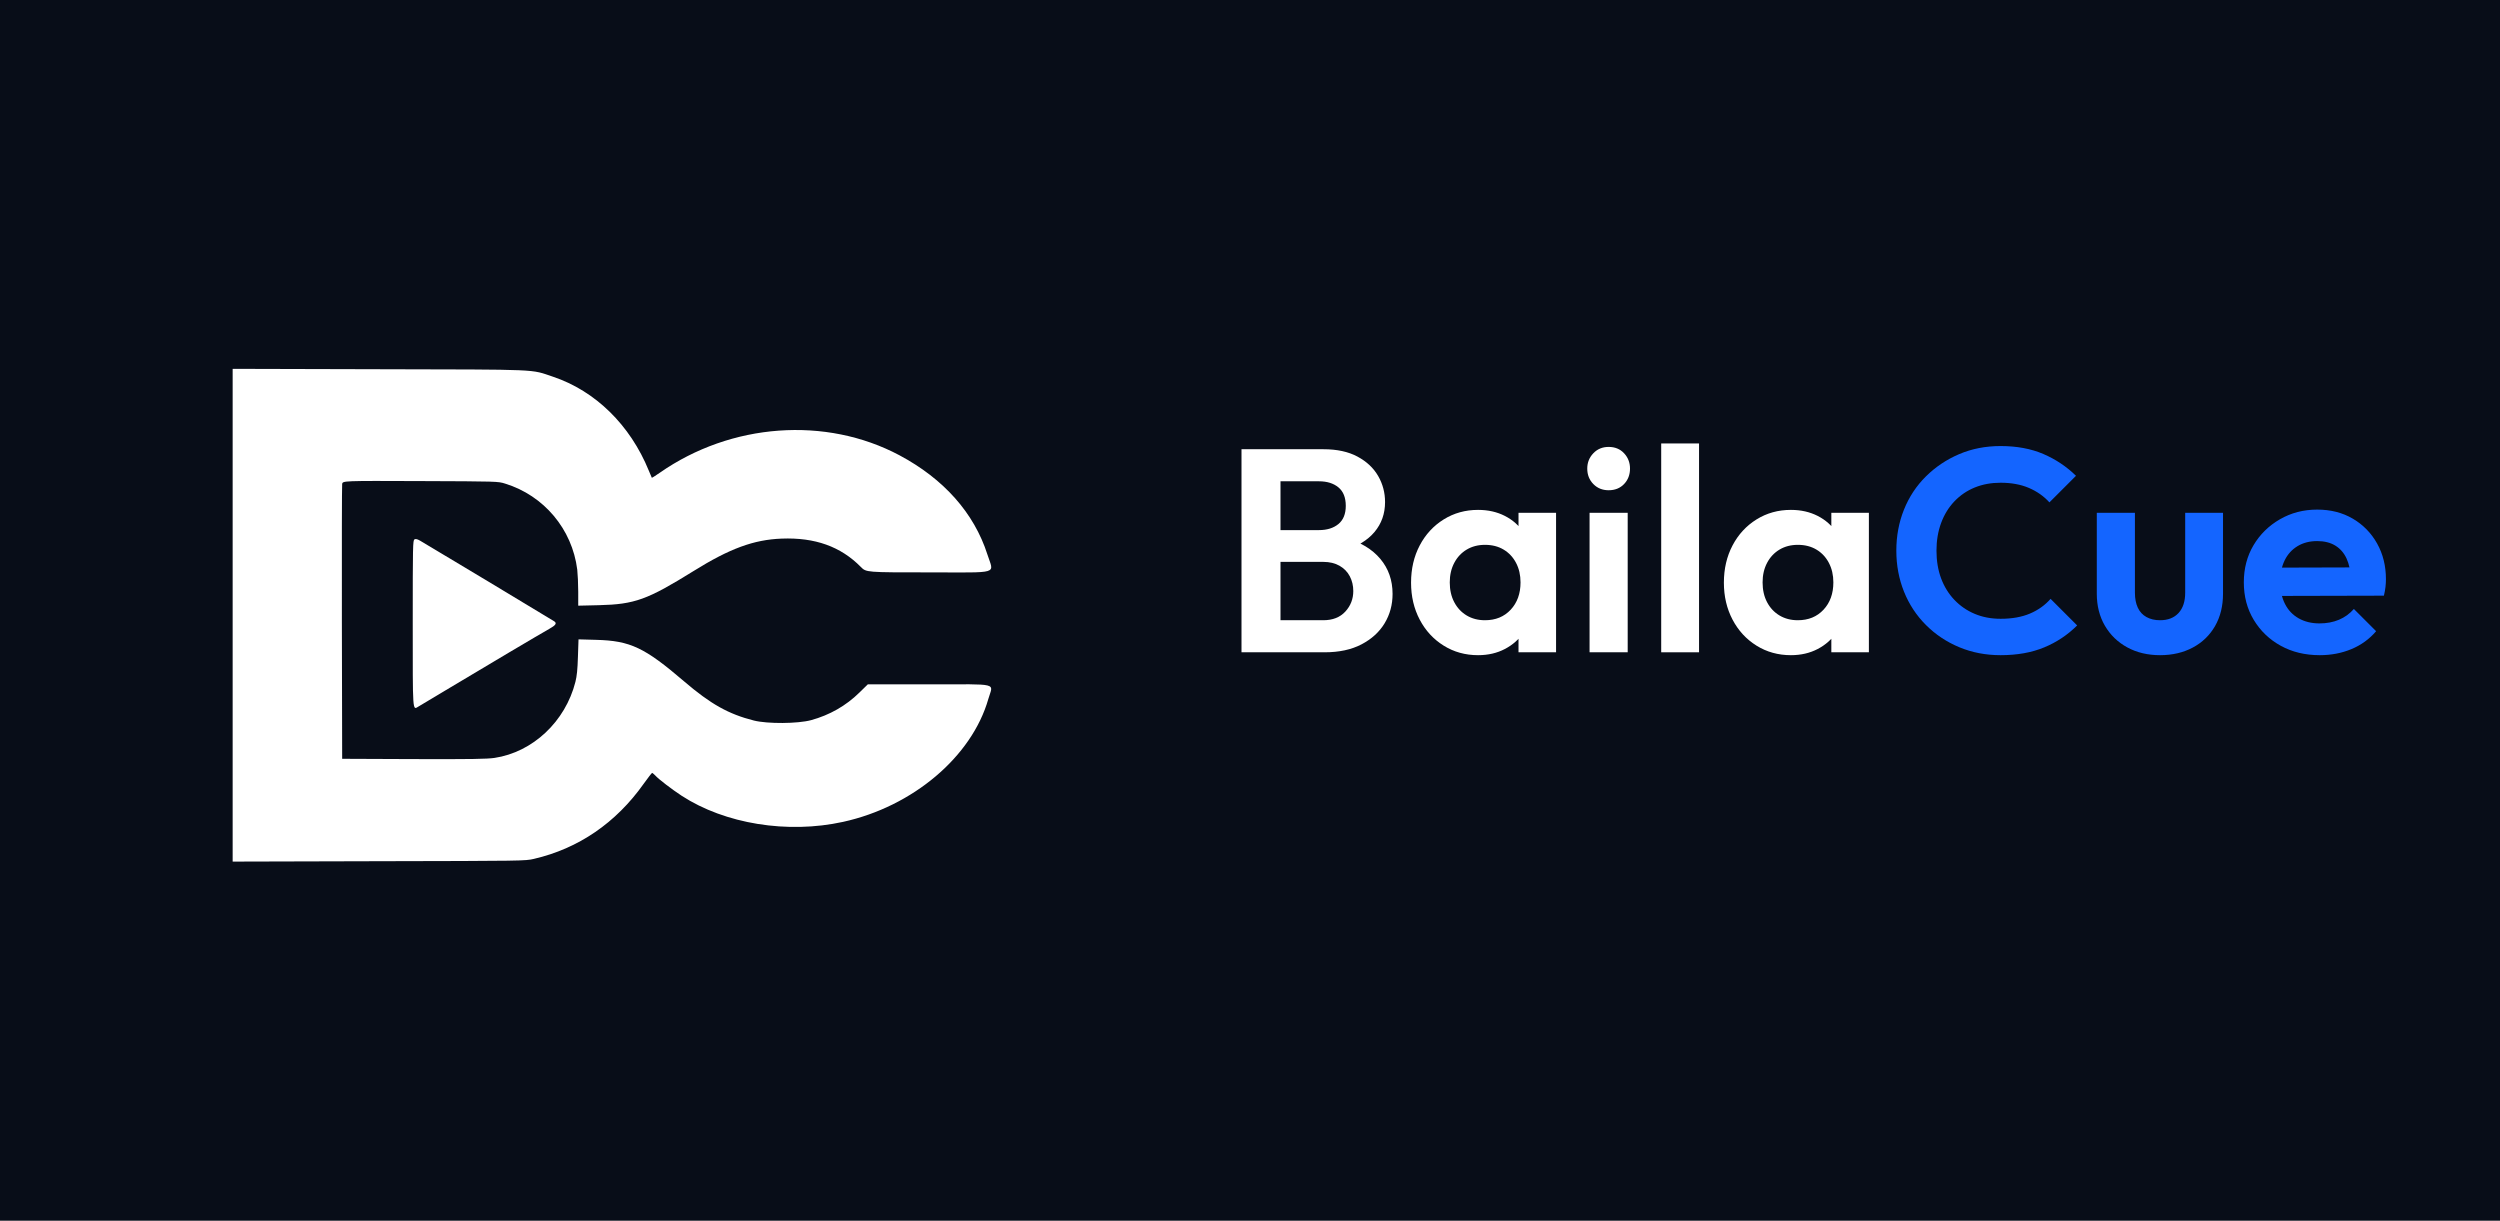
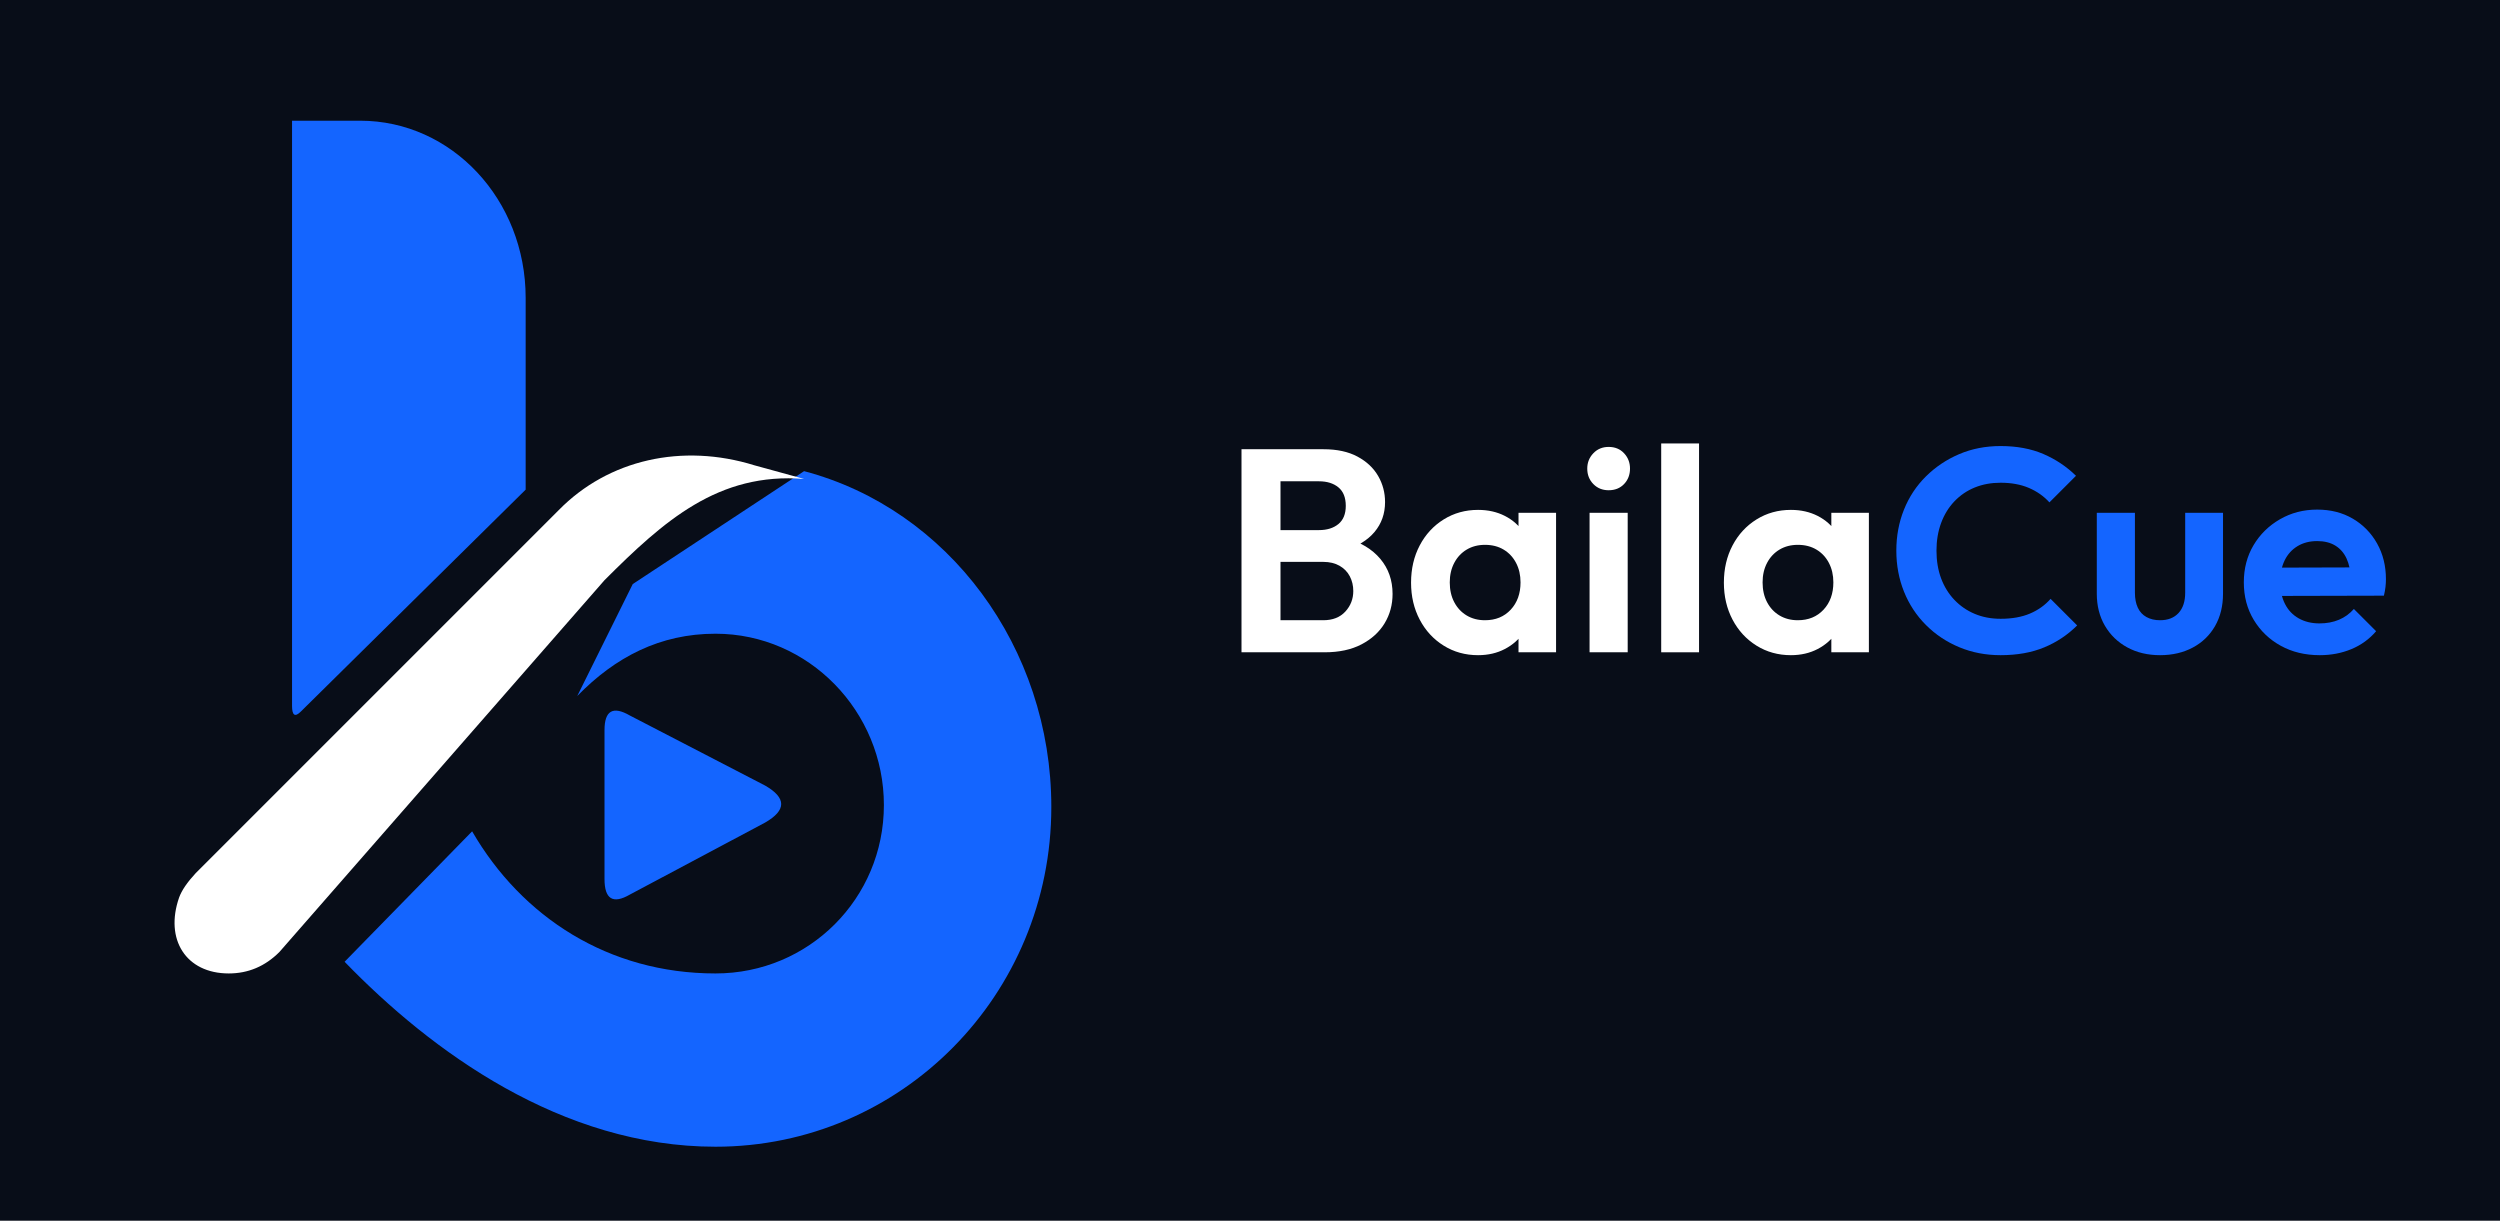
<svg xmlns="http://www.w3.org/2000/svg" width="1024" height="500" viewBox="0 0 1024 500">
  <rect width="1024" height="500" fill="#080D18" />
  <svg x="0" y="0" width="500" height="500" viewBox="0 0 1254 1254">
-     <g transform="translate(0,1254) scale(0.1,-0.1)" fill="#FFFFFF" stroke="none">
-       <path d="M2390 6220 l0 -2531 1503 4 c1482 3 1503 3 1592 24 457 106 842 369 1127 771 44 61 83 112 87 112 4 0 18 -12 32 -26 36 -40 173 -144 272 -209 445 -289 1087 -393 1657 -268 717 157 1324 670 1493 1263 48 169 127 150 -601 150 l-637 0 -86 -84 c-138 -136 -307 -232 -497 -284 -138 -37 -447 -39 -587 -4 -261 66 -445 169 -718 403 -405 347 -552 417 -903 426 l-181 5 -6 -178 c-4 -132 -11 -200 -26 -259 -103 -407 -438 -722 -832 -781 -79 -11 -231 -14 -830 -12 l-734 3 -3 1395 c-1 767 0 1410 3 1428 6 33 6 33 803 30 797 -3 797 -3 871 -26 399 -123 689 -468 741 -884 5 -46 10 -147 10 -226 l0 -144 213 5 c368 9 497 56 972 351 371 231 618 322 905 333 342 13 606 -81 813 -291 55 -56 55 -56 701 -56 741 0 665 -24 599 185 -136 424 -447 775 -903 1018 -757 403 -1730 332 -2463 -180 -43 -30 -80 -53 -81 -51 -1 2 -15 35 -31 73 -191 469 -549 819 -984 965 -236 79 -104 73 -1788 77 l-1503 4 0 -2531z" />
-       <path d="M4258 6999 c-17 -9 -18 -61 -18 -858 0 -937 -3 -896 59 -859 14 8 161 96 326 195 343 206 932 555 1018 603 66 37 80 57 51 77 -20 14 -1309 789 -1379 829 -30 17 -45 20 -57 13z" />
+     <g>
+       <path fill="#1465FF" data-tone="blue" d="M300 124H370C464 124 540 205 540 306V503L309 731Q300 740 300 725Z" />
+       <path fill="#1465FF" data-tone="blue" d="M826 484C974 523 1080 665 1080 829C1080 1022 926 1178 735 1178C577 1178 443 1080 354 988L485 854C536 942 625 1000 735 1000C831 1000 908 923 908 827C908 731 831 651 735 651C678 651 632 675 593 715L650 600Z" />
+       <path fill="#FFFFFF" data-tone="ink" d="M235 1000C191 1000 169 965 184 922Q188 911 201 897L574 524C625 472 701 455 775 478L826 492C738 485 682 535 621 596L287 978Q265 1000 235 1000Z" />
+       <path fill="#1465FF" data-tone="blue" d="M621 750Q621 720 647 735L786 807Q819 826 786 845L647 919Q621 934 621 903Z" />
    </g>
  </svg>
  <svg x="500" y="180" width="480" height="90" viewBox="0 -723 4057 733">
    <path fill="#FFFFFF" d="M172 0V-111H355Q404 -111 431.5 -141.0Q459 -171 459 -212Q459 -240 447.0 -263.0Q435 -286 411.5 -299.5Q388 -313 355 -313H172V-423H340Q382 -423 407.5 -444.0Q433 -465 433 -507Q433 -550 407.5 -571.0Q382 -592 340 -592H172V-703H356Q426 -703 473.5 -677.5Q521 -652 545.0 -610.5Q569 -569 569 -520Q569 -460 532.5 -416.5Q496 -373 426 -352L432 -396Q510 -374 552.5 -323.5Q595 -273 595 -202Q595 -146 567.5 -100.5Q540 -55 487.5 -27.5Q435 0 360 0ZM72 0V-703H207V0Z" />
    <path fill="#FFFFFF" d="M891 10Q825 10 772.0 -23.0Q719 -56 689.0 -113.0Q659 -170 659 -241Q659 -313 689.0 -370.0Q719 -427 772.0 -460.0Q825 -493 891 -493Q943 -493 984.0 -472.0Q1025 -451 1049.5 -413.5Q1074 -376 1076 -329V-155Q1074 -107 1049.5 -70.0Q1025 -33 984.0 -11.5Q943 10 891 10ZM915 -111Q970 -111 1004.0 -147.5Q1038 -184 1038 -242Q1038 -280 1022.5 -309.5Q1007 -339 979.5 -355.5Q952 -372 915 -372Q879 -372 851.5 -355.5Q824 -339 808.5 -309.5Q793 -280 793 -242Q793 -203 808.5 -173.5Q824 -144 851.5 -127.5Q879 -111 915 -111ZM1031 0V-130L1052 -248L1031 -364V-483H1161V0Z" />
    <path fill="#FFFFFF" d="M1277 0V-483H1409V0ZM1343 -561Q1311 -561 1290.0 -582.5Q1269 -604 1269 -636Q1269 -667 1290.0 -689.0Q1311 -711 1343 -711Q1376 -711 1396.5 -689.0Q1417 -667 1417 -636Q1417 -604 1396.5 -582.5Q1376 -561 1343 -561Z" />
    <path fill="#FFFFFF" d="M1525 0V-723H1656V0Z" />
    <path fill="#FFFFFF" d="M1974 10Q1908 10 1855.0 -23.0Q1802 -56 1772.0 -113.0Q1742 -170 1742 -241Q1742 -313 1772.0 -370.0Q1802 -427 1855.0 -460.0Q1908 -493 1974 -493Q2026 -493 2067.0 -472.0Q2108 -451 2132.5 -413.5Q2157 -376 2159 -329V-155Q2157 -107 2132.5 -70.0Q2108 -33 2067.0 -11.5Q2026 10 1974 10ZM1998 -111Q2053 -111 2087.0 -147.5Q2121 -184 2121 -242Q2121 -280 2105.5 -309.5Q2090 -339 2062.5 -355.5Q2035 -372 1998 -372Q1962 -372 1934.5 -355.5Q1907 -339 1891.5 -309.5Q1876 -280 1876 -242Q1876 -203 1891.5 -173.5Q1907 -144 1934.5 -127.5Q1962 -111 1998 -111ZM2114 0V-130L2135 -248L2114 -364V-483H2244V0Z" />
    <path fill="#1465FF" d="M2700 10Q2623 10 2557.0 -17.5Q2491 -45 2441.5 -94.5Q2392 -144 2365.5 -210.0Q2339 -276 2339 -352Q2339 -428 2365.5 -494.0Q2392 -560 2441.5 -609.0Q2491 -658 2556.5 -686.0Q2622 -714 2700 -714Q2784 -714 2848.0 -686.5Q2912 -659 2961 -611L2869 -519Q2840 -551 2798.0 -569.0Q2756 -587 2700 -587Q2651 -587 2610.5 -570.5Q2570 -554 2540.0 -522.5Q2510 -491 2494.0 -447.5Q2478 -404 2478 -352Q2478 -299 2494.0 -256.0Q2510 -213 2540.0 -181.5Q2570 -150 2610.5 -133.0Q2651 -116 2700 -116Q2759 -116 2801.5 -134.0Q2844 -152 2873 -185L2965 -93Q2916 -44 2851.0 -17.0Q2786 10 2700 10Z" />
    <path fill="#1465FF" d="M3252 10Q3188 10 3138.5 -17.0Q3089 -44 3061.0 -92.0Q3033 -140 3033 -203V-483H3165V-206Q3165 -176 3175.0 -154.5Q3185 -133 3205.0 -122.0Q3225 -111 3252 -111Q3293 -111 3316.0 -136.0Q3339 -161 3339 -206V-483H3470V-203Q3470 -139 3442.5 -91.0Q3415 -43 3365.5 -16.5Q3316 10 3252 10Z" />
    <path fill="#1465FF" d="M3805 10Q3729 10 3670.0 -22.5Q3611 -55 3576.5 -112.0Q3542 -169 3542 -242Q3542 -314 3575.5 -370.5Q3609 -427 3667.0 -460.5Q3725 -494 3796 -494Q3866 -494 3919.5 -462.5Q3973 -431 4003.5 -376.5Q4034 -322 4034 -253Q4034 -240 4032.5 -226.5Q4031 -213 4027 -196L3621 -195V-293L3966 -294L3913 -253Q3911 -296 3897.5 -325.0Q3884 -354 3858.5 -369.5Q3833 -385 3796 -385Q3757 -385 3728.0 -367.5Q3699 -350 3683.5 -318.5Q3668 -287 3668 -244Q3668 -200 3684.5 -167.5Q3701 -135 3732.0 -117.5Q3763 -100 3804 -100Q3841 -100 3871.0 -112.5Q3901 -125 3923 -150L4000 -73Q3965 -32 3914.5 -11.0Q3864 10 3805 10Z" />
  </svg>
</svg>
